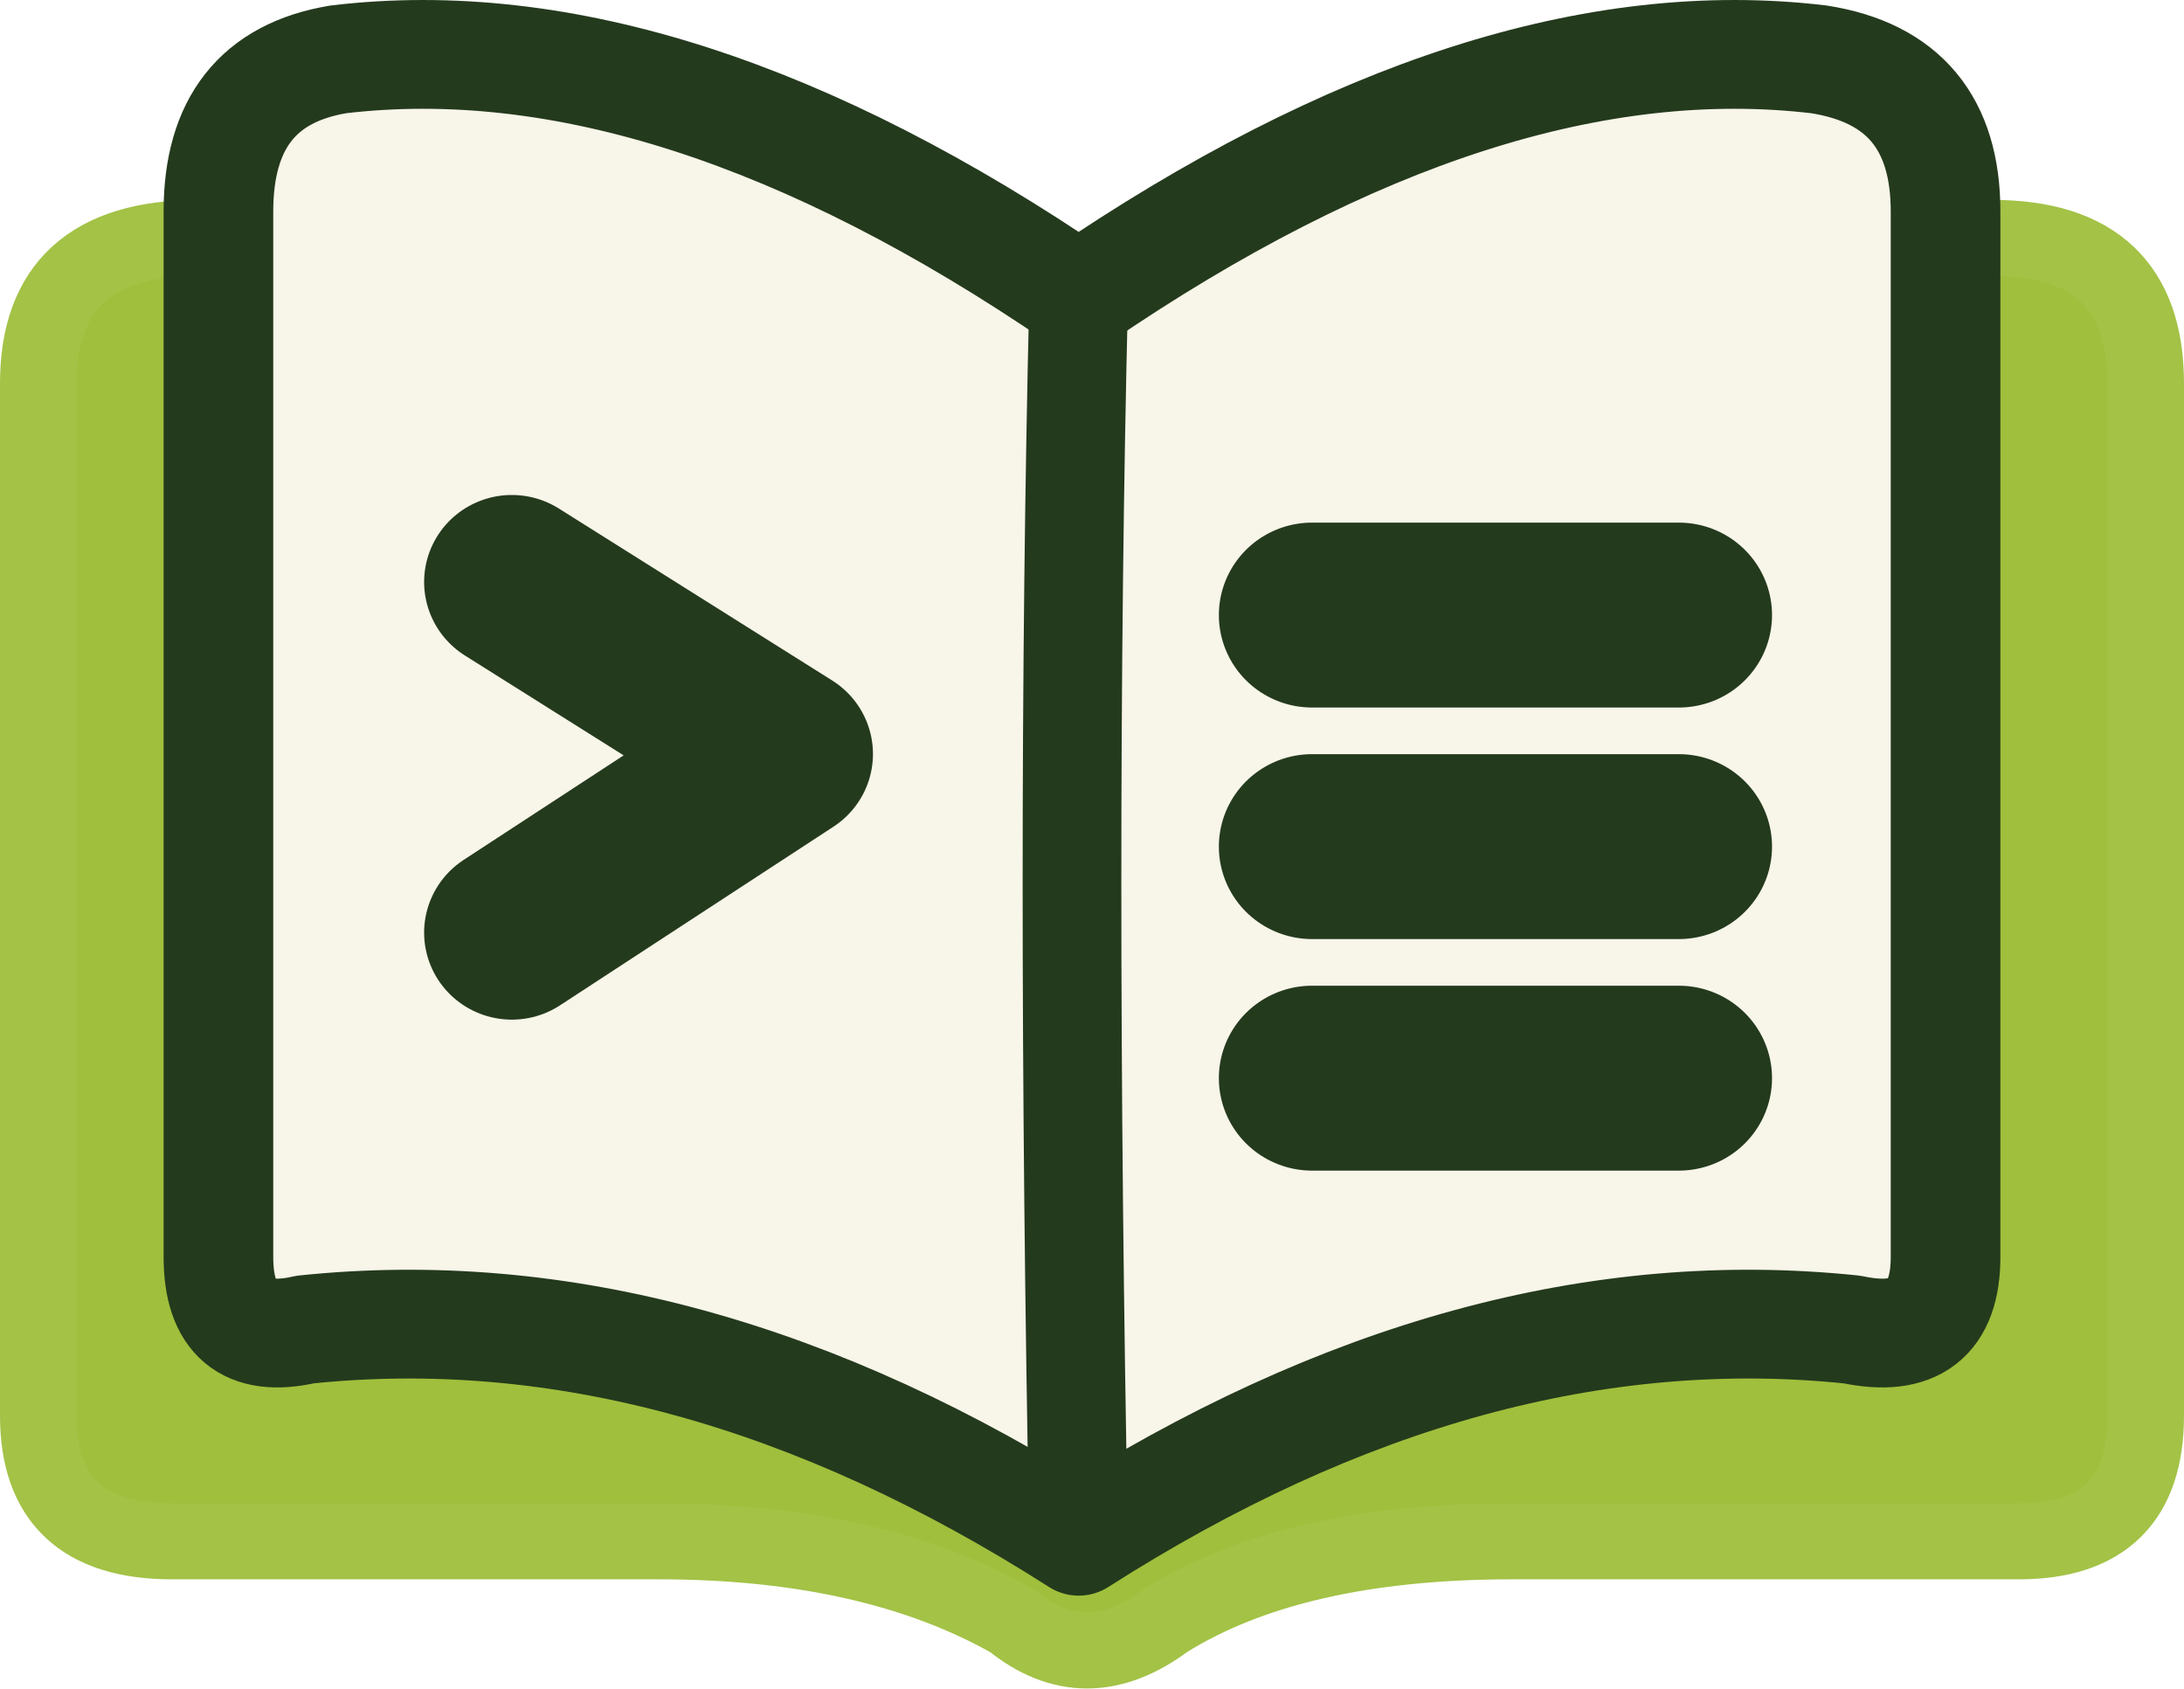
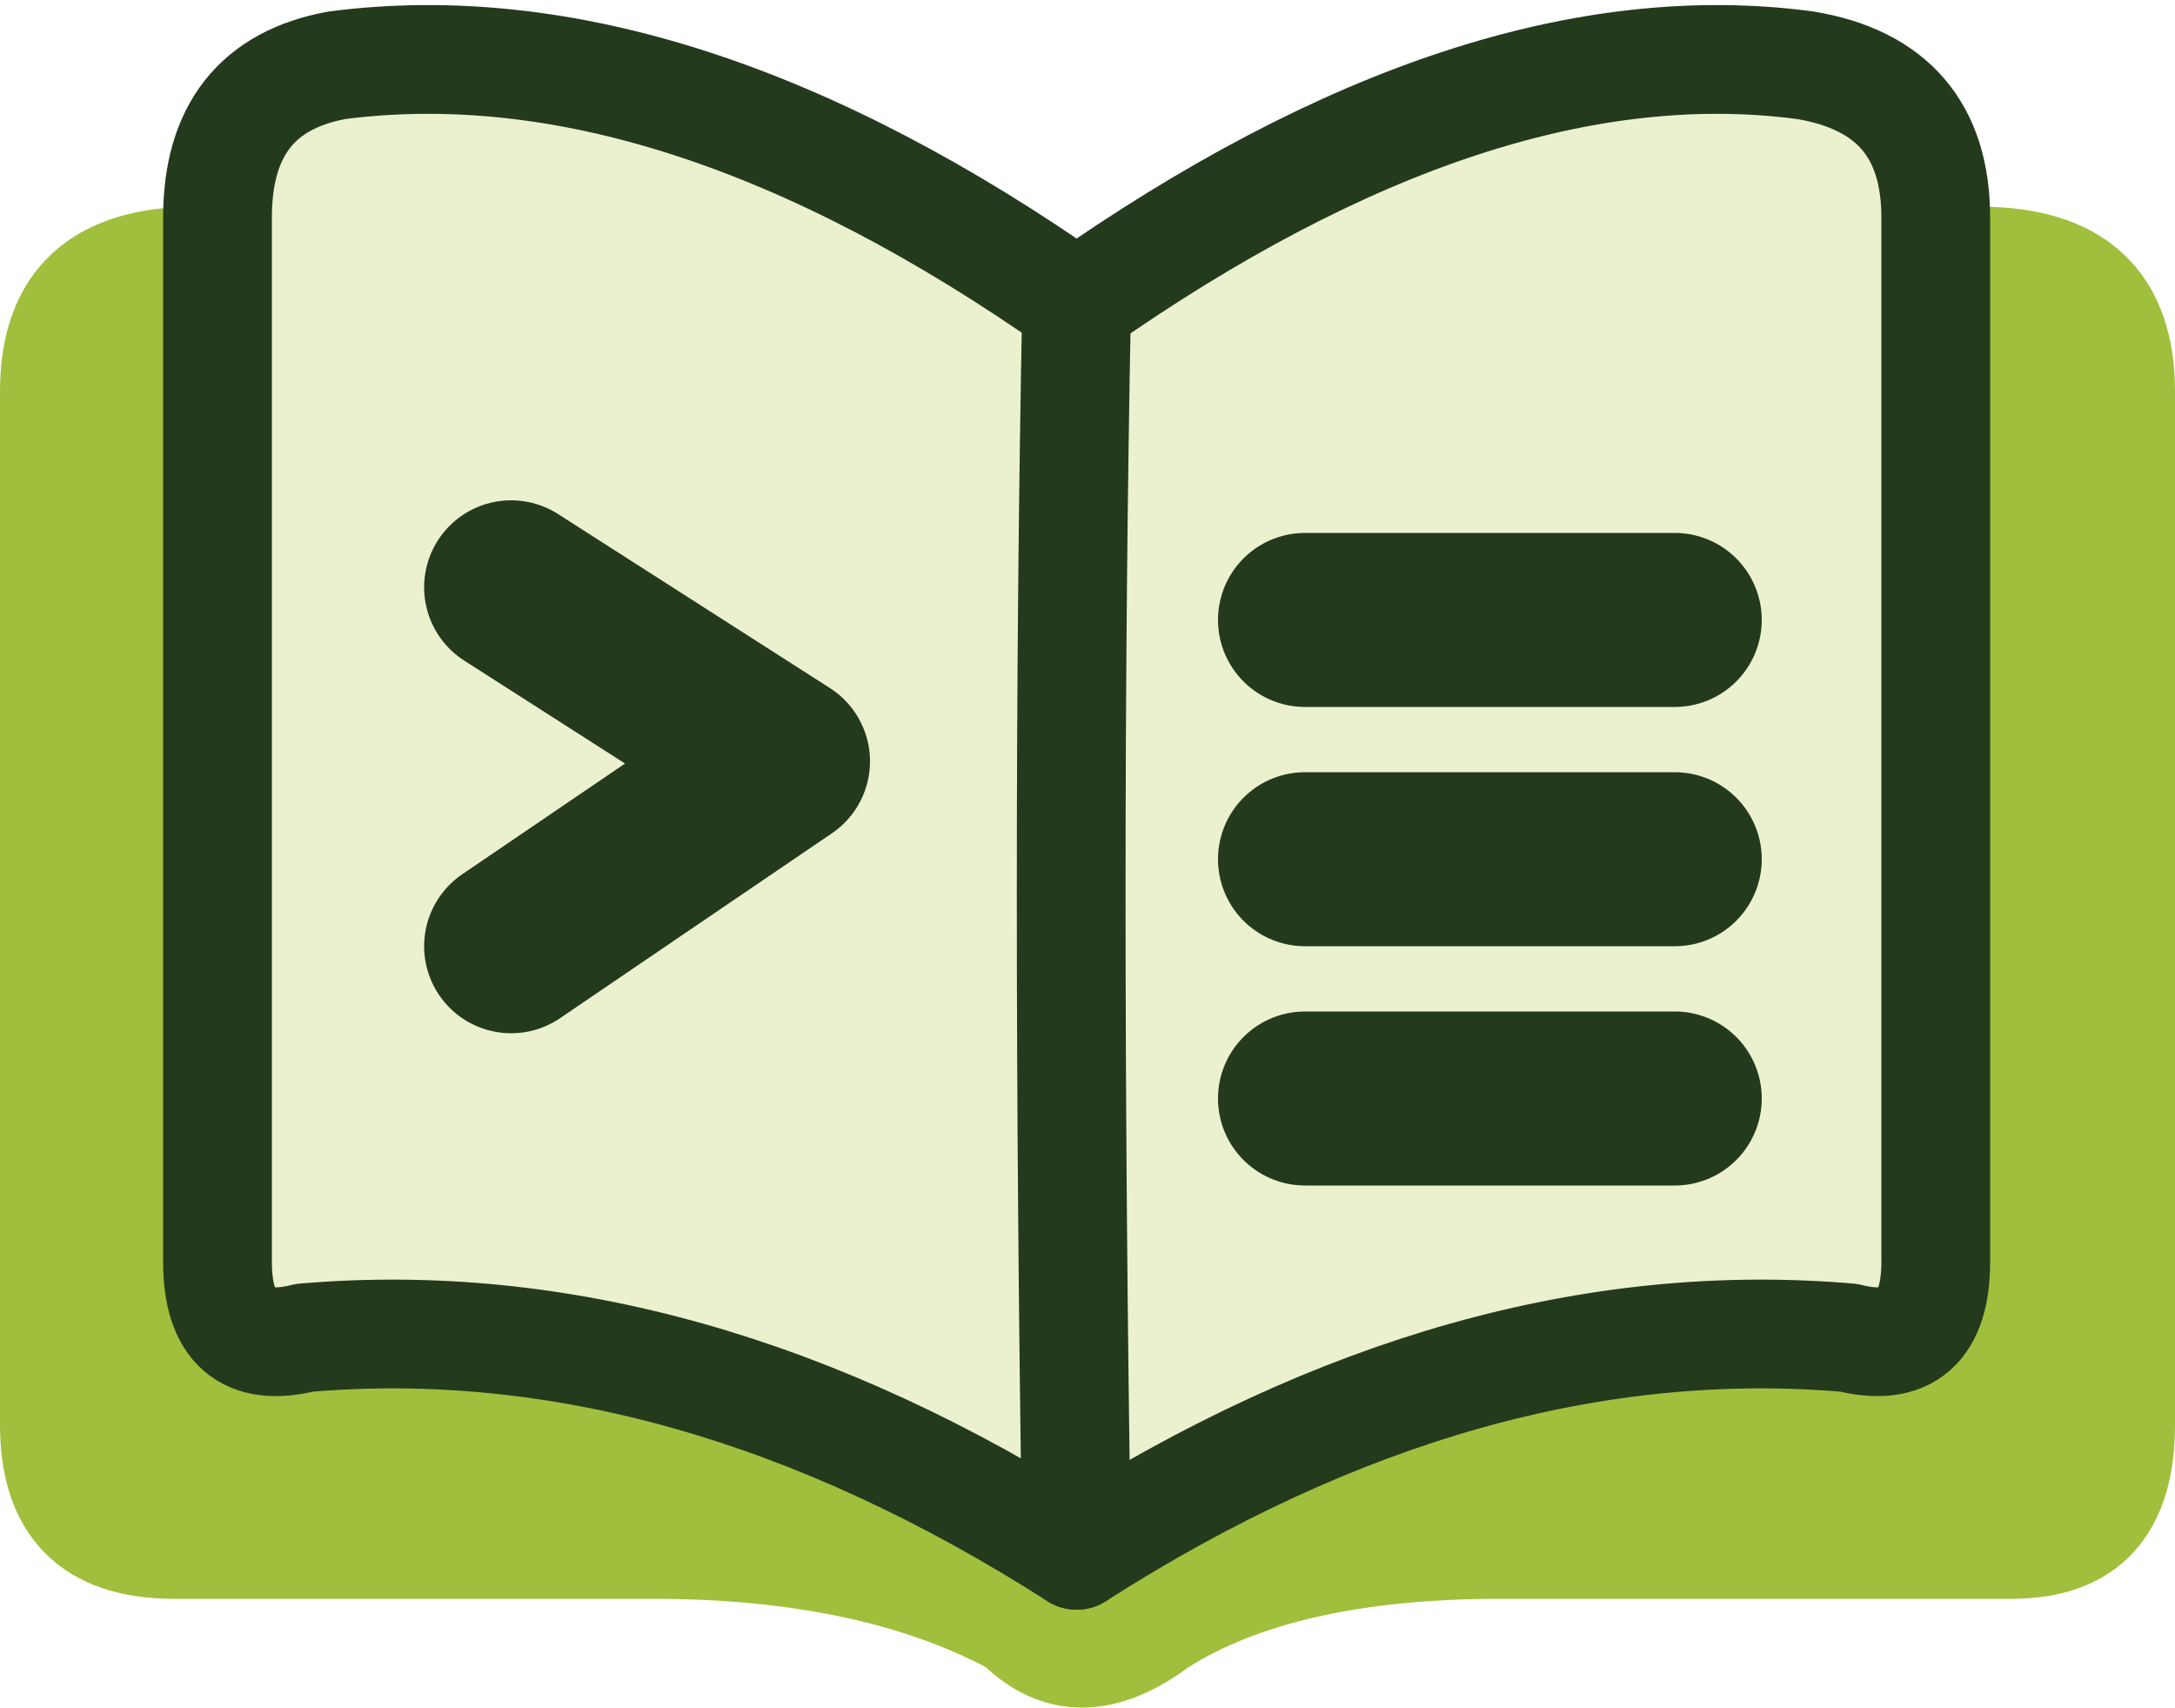
- <svg xmlns="http://www.w3.org/2000/svg" width="200.009" height="154.599" viewBox="0 0 200.009 154.599" version="1.1" id="svg39" xml:space="preserve">
+ <svg xmlns="http://www.w3.org/2000/svg" width="200" height="157" viewBox="0 0 200 157" version="1.1" id="svg39" xml:space="preserve">
  <defs id="defs39" />
-   <g id="g59" transform="translate(-1144.454,-104.7005)">
-     <g stroke-linecap="round" stroke-linejoin="round" id="g55" transform="matrix(0.6106965,0,0,0.6057317,1122.319,82.27164)" style="stroke-width:1.644">
-       <path d="M 42,95 Q 42,73 66,73 h 21 q 43,-1 111,38 67,-39 114,-38 h 23 q 23,0 23,22 v 156 q 0,19 -19,19 h -76 q -33,0 -52,12 -12,9 -23,0 -21,-12 -53,-12 H 62 q -20,0 -20,-19 z" fill="#a0bf3c" stroke="#a3c246" stroke-width="11.509" id="path51" />
-       <path d="m 69,69 q 0,-20 18,-23 50,-6 111,36 61,-42 111,-36 19,3 19,23 v 158 q 0,14 -14,11 -57,-6 -116,32 -59,-38 -116,-32 -13,3 -13,-11 z" fill="#f8f5e9" stroke="#243a1d" stroke-width="16.442" id="path52" />
-       <path d="m 198,82 q -2,83 0,188" fill="none" stroke="#243a1d" stroke-width="14.798" id="path53" />
-       <path d="m 113,125 41,26 -41,27" fill="none" stroke="#243a1d" stroke-width="26.307" id="path54" />
-       <path d="m 233,130 h 55 m -55,35 h 55 m -55,35 h 55" fill="none" stroke="#243a1d" stroke-width="27.951" id="path55" />
+   <g id="g59" transform="translate(-1144,-104)">
+     <g stroke-linecap="round" stroke-linejoin="round" id="g55">
+       <path d="m 1148,140 q 0,-13 14,-13 h 13 q 26,-1 68,23 41,-24 69,-23 h 14 q 14,0 14,13 v 95 q 0,12 -11,12 h -47 q -20,0 -31,7 -8,6 -14,0 -13,-7 -33,-7 h -44 q -12,0 -12,-12 z" fill="#a0bf3c" stroke="#a0bf3c" stroke-width="8" id="path51" />
+       <path d="m 1164,124 q 0,-12 11,-14 31,-4 68,22 37,-26 67,-22 12,2 12,14 v 96 q 0,9 -8,7 -35,-3 -71,20 -36,-23 -71,-20 -8,2 -8,-7 z" fill="#ebf1cf" stroke="#243a1d" stroke-width="10" id="path52" />
+       <path d="m 1243,132 q -1,51 0,115" fill="none" stroke="#243a1d" stroke-width="10" id="path53" />
+       <path d="m 1191,158 25,16 -25,17" fill="none" stroke="#243a1d" stroke-width="16" id="path54" />
+       <path d="m 1264,161 h 34 m -34,22 h 34 m -34,22 h 34" fill="none" stroke="#243a1d" stroke-width="16" id="path55" />
    </g>
  </g>
</svg>
